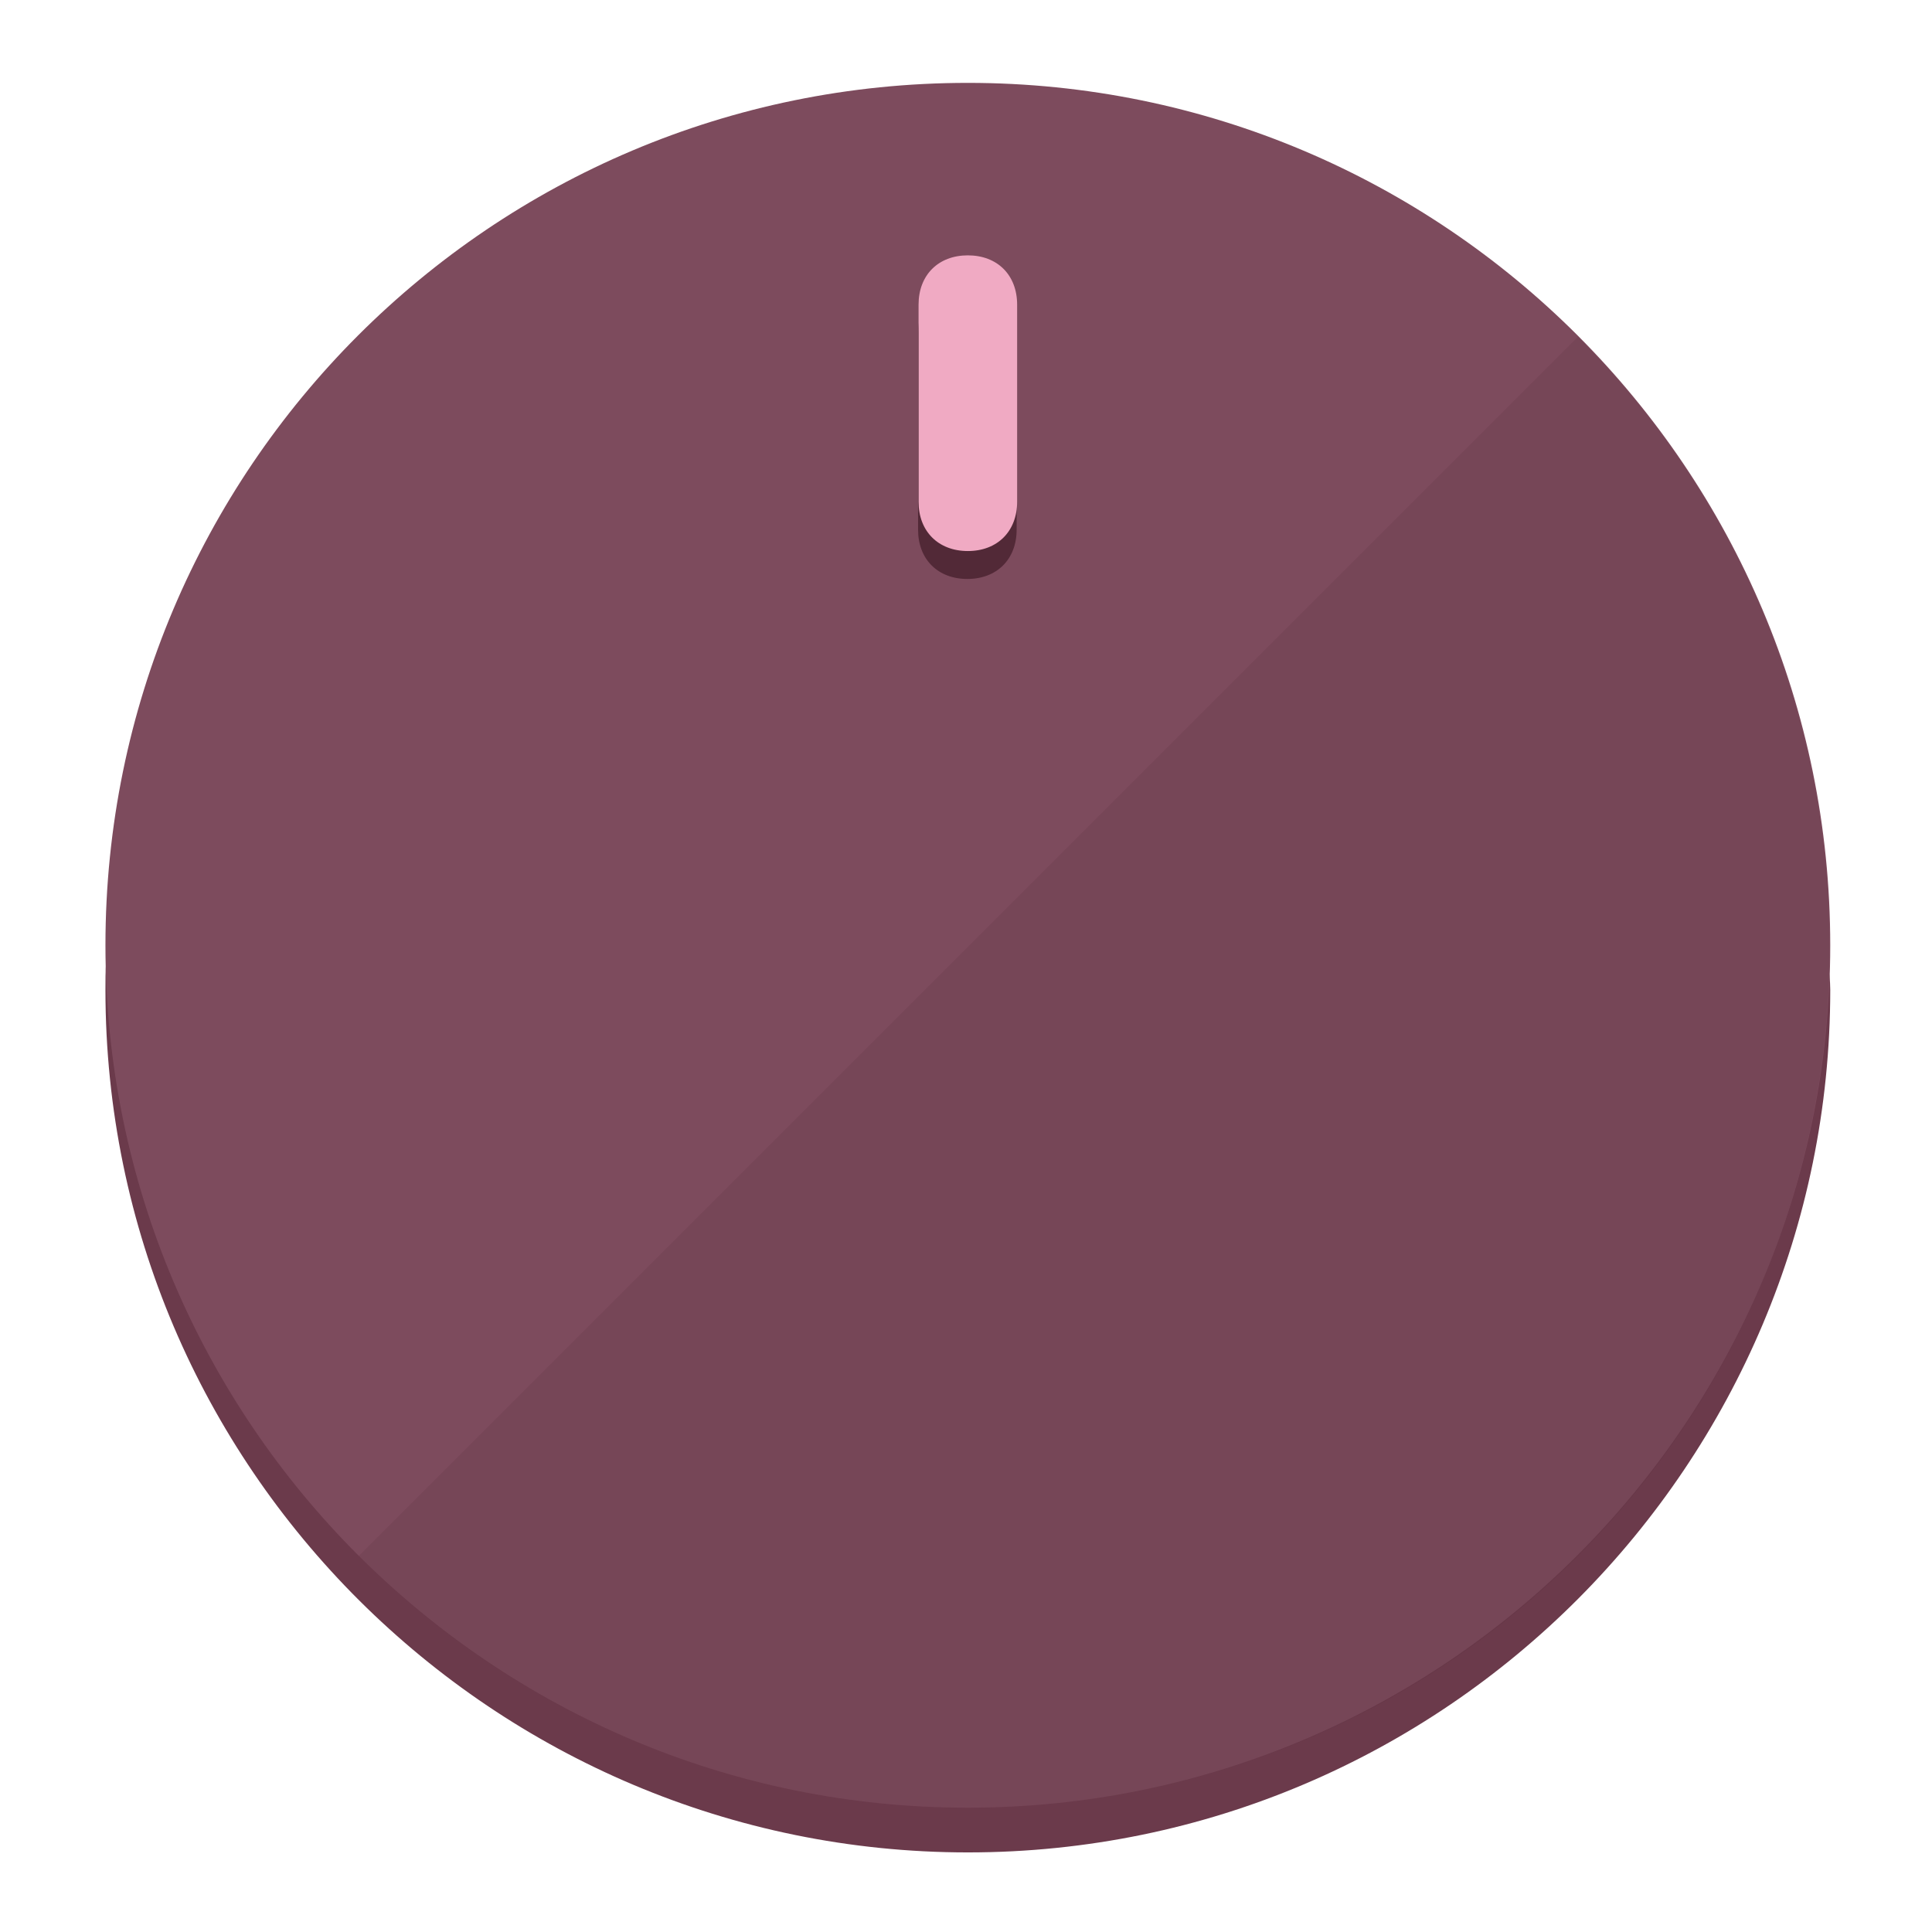
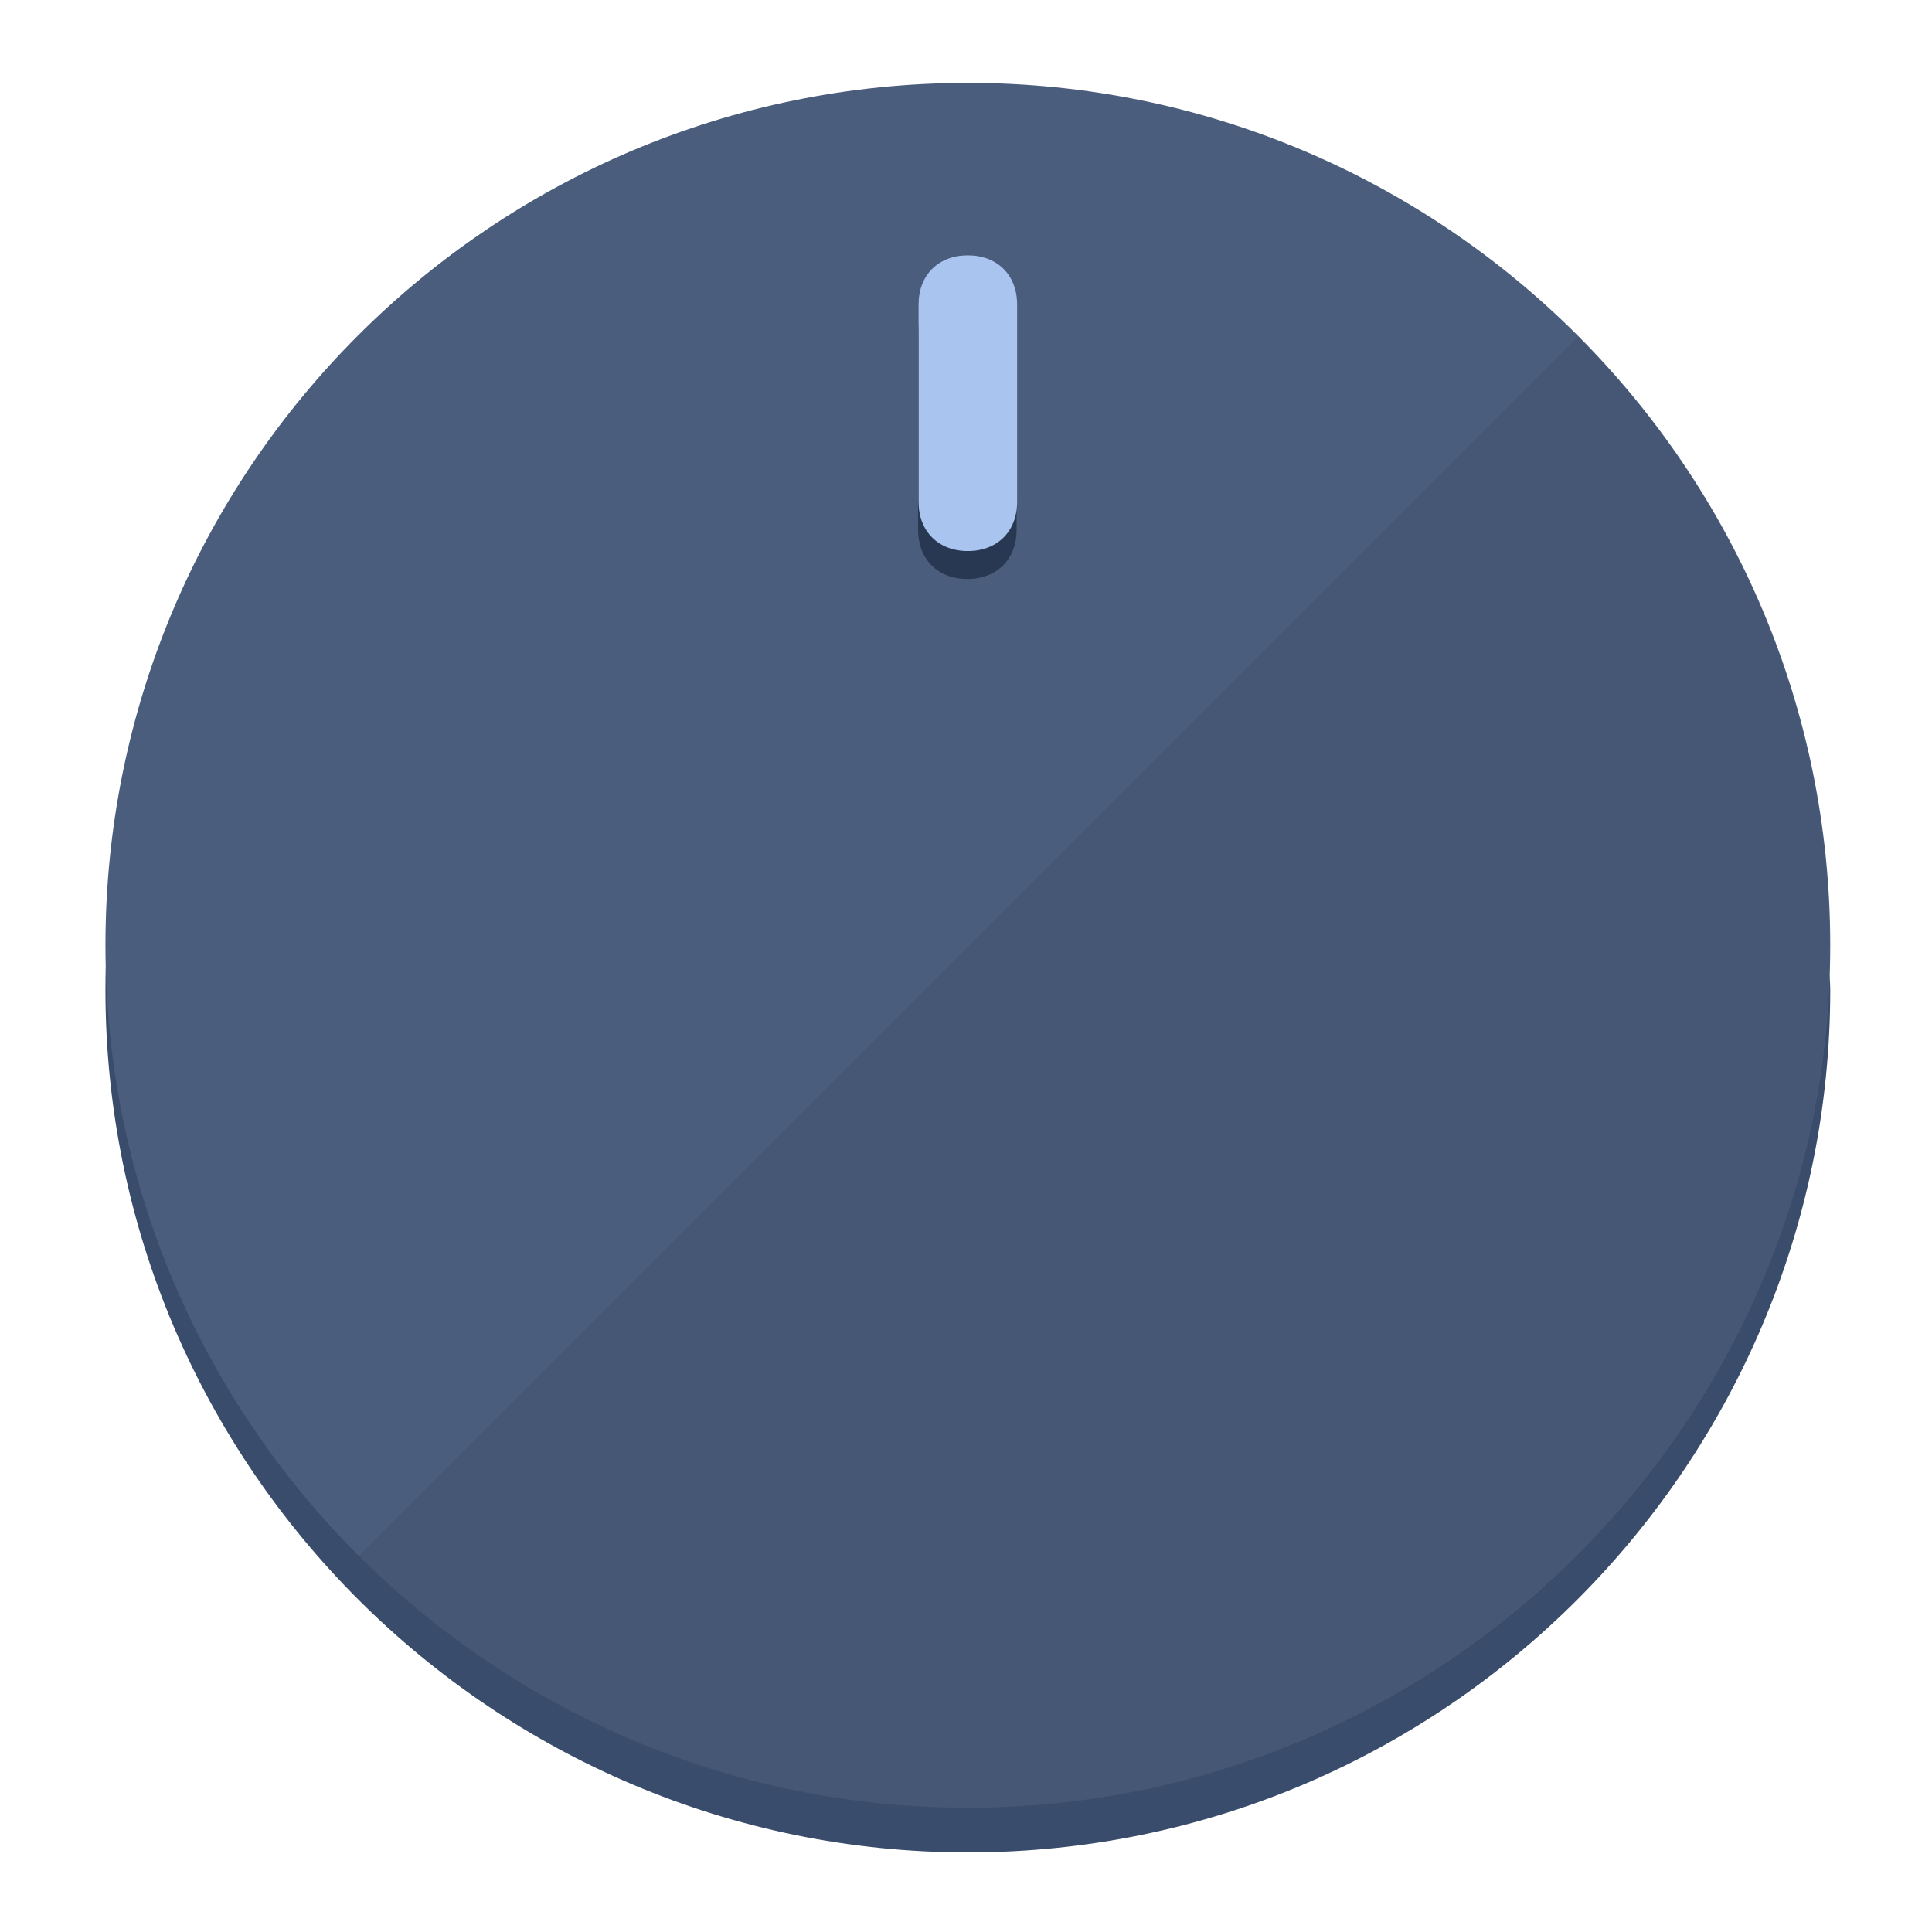
<svg xmlns="http://www.w3.org/2000/svg" height="120px" width="120px" version="1.1" id="Layer_1" viewBox="0 0 496.8 496.8" xml:space="preserve">
  <defs id="defs23" />
  <g id="g3158">
-     <path style="display:inline;fill:#6B3A4B;fill-opacity:1;stroke-width:1.584" d="m 248.875,445.92 c 116.582,0 212.89,-91.238 220.493,-205.286 0,5.069 1.267,8.87 1.267,13.939 0,121.651 -98.842,221.76 -221.76,221.76 -121.651,0 -221.76,-98.842 -221.76,-221.76 0,-5.069 0,-8.87 1.267,-13.939 7.603,114.048 103.91,205.286 220.493,205.286 z" id="path8" />
-     <circle style="display:inline;fill:#7D4B5D;fill-opacity:1;stroke-width:1.584" cx="248.875" cy="243.071" r="221.76" id="circle12" />
-     <path style="display:inline;fill:#522937;fill-opacity:0.154;stroke-width:1.587" d="m 405.744,86.606 c 86.308,86.308 86.308,227.193 0,313.5 -86.308,86.308 -227.193,86.308 -313.5,0" id="path14" />
+     <path style="display:inline;fill:#3A4C6B;fill-opacity:1;stroke-width:1.584" d="m 248.875,445.92 c 116.582,0 212.89,-91.238 220.493,-205.286 0,5.069 1.267,8.87 1.267,13.939 0,121.651 -98.842,221.76 -221.76,221.76 -121.651,0 -221.76,-98.842 -221.76,-221.76 0,-5.069 0,-8.87 1.267,-13.939 7.603,114.048 103.91,205.286 220.493,205.286 z" id="path8" />
+     <circle style="display:inline;fill:#4B5D7D;fill-opacity:1;stroke-width:1.584" cx="248.875" cy="243.071" r="221.76" id="circle12" />
+     <path style="display:inline;fill:#293852;fill-opacity:0.154;stroke-width:1.587" d="m 405.744,86.606 c 86.308,86.308 86.308,227.193 0,313.5 -86.308,86.308 -227.193,86.308 -313.5,0" id="path14" />
  </g>
  <g id="g3198">
    <circle style="display:none;fill:#000000;fill-opacity:0;stroke-width:1.584" cx="248.467" cy="243.582" r="221.76" id="circle12-3" />
-     <path style="display:inline;fill:#522937;fill-opacity:1;stroke-width:1.584" d="m 261.42,136.204 c 0,7.603 -5.069,12.672 -12.672,12.672 v 0 c -7.603,0 -12.672,-5.069 -12.672,-12.672 l -1e-5,-50.688 c 3e-5,-7.603 5.069,-12.672 12.672,-12.672 v 0 c 7.603,-1.4e-5 12.672,5.069 12.672,12.672 z" id="path3789" />
-     <path style="display:inline;fill:#F0AAC3;stroke-width:1.584" d="m 261.547,129.023 c -10e-6,7.603 -5.069,12.672 -12.672,12.672 v 0 c -7.603,1e-5 -12.672,-5.069 -12.672,-12.672 l 10e-6,-50.688 c -10e-6,-7.603 5.069,-12.672 12.672,-12.672 v 0 c 7.603,-3e-6 12.672,5.069 12.672,12.672 z" id="path915" />
+     <path style="display:inline;fill:#293852;fill-opacity:1;stroke-width:1.584" d="m 261.42,136.204 c 0,7.603 -5.069,12.672 -12.672,12.672 v 0 c -7.603,0 -12.672,-5.069 -12.672,-12.672 l -1e-5,-50.688 c 3e-5,-7.603 5.069,-12.672 12.672,-12.672 v 0 c 7.603,-1.4e-5 12.672,5.069 12.672,12.672 z" id="path3789" />
+     <path style="display:inline;fill:#AAC4F0;stroke-width:1.584" d="m 261.547,129.023 c -10e-6,7.603 -5.069,12.672 -12.672,12.672 v 0 c -7.603,1e-5 -12.672,-5.069 -12.672,-12.672 l 10e-6,-50.688 c -10e-6,-7.603 5.069,-12.672 12.672,-12.672 v 0 c 7.603,-3e-6 12.672,5.069 12.672,12.672 z" id="path915" />
  </g>
</svg>
